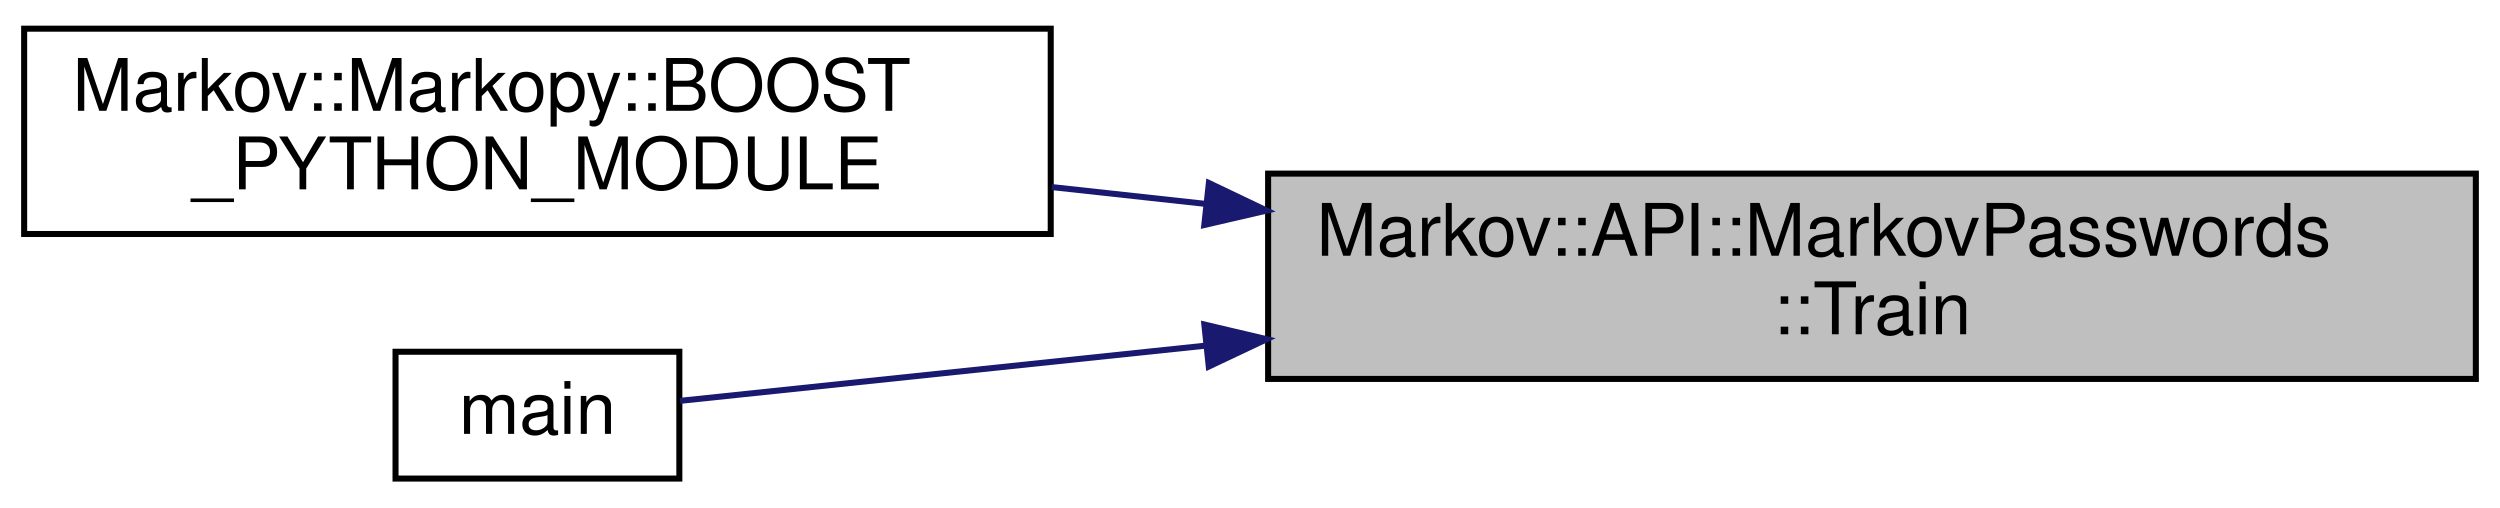
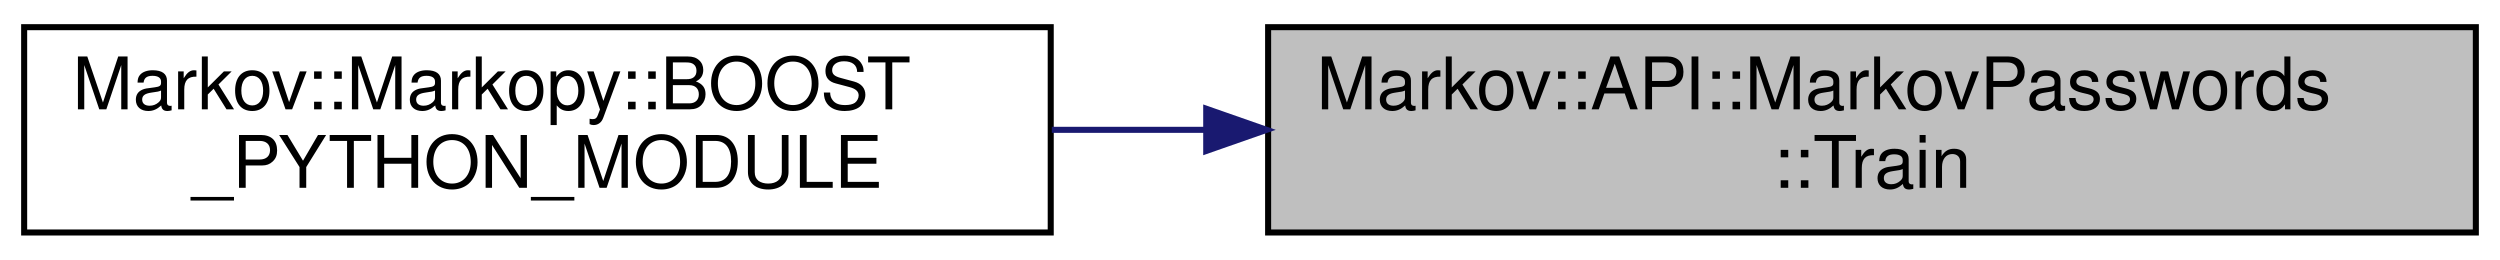
- <svg xmlns="http://www.w3.org/2000/svg" xmlns:xlink="http://www.w3.org/1999/xlink" width="414pt" height="84pt" viewBox="0.00 0.00 414.00 83.50">
-   <g id="graph0" class="graph" transform="scale(1 1) rotate(0) translate(4 79.5)">
+ <svg xmlns="http://www.w3.org/2000/svg" xmlns:xlink="http://www.w3.org/1999/xlink" width="414pt" height="43pt" viewBox="0.00 0.00 414.00 43.00">
+   <g id="graph0" class="graph" transform="scale(1 1) rotate(0) translate(4 39)">
    <g id="node1" class="node">
      <g id="a_node1">
        <a xlink:title="Train the model with the dataset file.">
-           <polygon fill="#bfbfbf" stroke="black" points="206,-17 206,-51 406,-51 406,-17 206,-17" />
-           <text text-anchor="start" x="214" y="-37.4" font-family="Helvetica,sans-Serif" font-size="12.00">Markov::API::MarkovPasswords</text>
-           <text text-anchor="middle" x="306" y="-24.4" font-family="Helvetica,sans-Serif" font-size="12.00">::Train</text>
+           <polygon fill="#bfbfbf" stroke="black" points="206,-0.5 206,-34.5 406,-34.5 406,-0.5 206,-0.5" />
+           <text text-anchor="start" x="214" y="-20.9" font-family="Helvetica,sans-Serif" font-size="12.00">Markov::API::MarkovPasswords</text>
+           <text text-anchor="middle" x="306" y="-7.9" font-family="Helvetica,sans-Serif" font-size="12.00">::Train</text>
        </a>
      </g>
    </g>
    <g id="node2" class="node">
      <g id="a_node2">
        <a xlink:href="namespace_markov_1_1_markopy.html#a379628c09859652215496b63af2bcac9" target="_top" xlink:title=" ">
-           <polygon fill="none" stroke="black" points="0,-41 0,-75 170,-75 170,-41 0,-41" />
-           <text text-anchor="start" x="8" y="-61.4" font-family="Helvetica,sans-Serif" font-size="12.00">Markov::Markopy::BOOST</text>
-           <text text-anchor="middle" x="85" y="-48.4" font-family="Helvetica,sans-Serif" font-size="12.00">_PYTHON_MODULE</text>
+           <polygon fill="none" stroke="black" points="0,-0.5 0,-34.5 170,-34.5 170,-0.5 0,-0.5" />
+           <text text-anchor="start" x="8" y="-20.9" font-family="Helvetica,sans-Serif" font-size="12.00">Markov::Markopy::BOOST</text>
+           <text text-anchor="middle" x="85" y="-7.9" font-family="Helvetica,sans-Serif" font-size="12.00">_PYTHON_MODULE</text>
        </a>
      </g>
    </g>
    <g id="edge1" class="edge">
-       <path fill="none" stroke="midnightblue" d="M195.7,-45.98C187.13,-46.92 178.55,-47.86 170.18,-48.77" />
-       <polygon fill="midnightblue" stroke="midnightblue" points="196.19,-49.45 205.75,-44.88 195.43,-42.49 196.19,-49.45" />
-     </g>
-     <g id="node3" class="node">
-       <g id="a_node3">
-         <a xlink:href="src_2main_8cpp.html#a3c04138a5bfe5d72780bb7e82a18e627" target="_top" xlink:title="Launch CLI tool.">
-           <polygon fill="none" stroke="black" points="61.5,-0.5 61.5,-21.5 108.5,-21.5 108.5,-0.5 61.5,-0.5" />
-           <text text-anchor="middle" x="85" y="-7.9" font-family="Helvetica,sans-Serif" font-size="12.00">main</text>
-         </a>
-       </g>
-     </g>
-     <g id="edge2" class="edge">
-       <path fill="none" stroke="midnightblue" d="M195.54,-22.5C162.59,-19.04 129.64,-15.58 108.61,-13.37" />
-       <polygon fill="midnightblue" stroke="midnightblue" points="195.44,-26.01 205.75,-23.58 196.17,-19.05 195.44,-26.01" />
+       <path fill="none" stroke="midnightblue" d="M195.7,-17.5C187.13,-17.5 178.55,-17.5 170.18,-17.5" />
+       <polygon fill="midnightblue" stroke="midnightblue" points="195.75,-21 205.75,-17.5 195.75,-14 195.75,-21" />
    </g>
  </g>
</svg>
